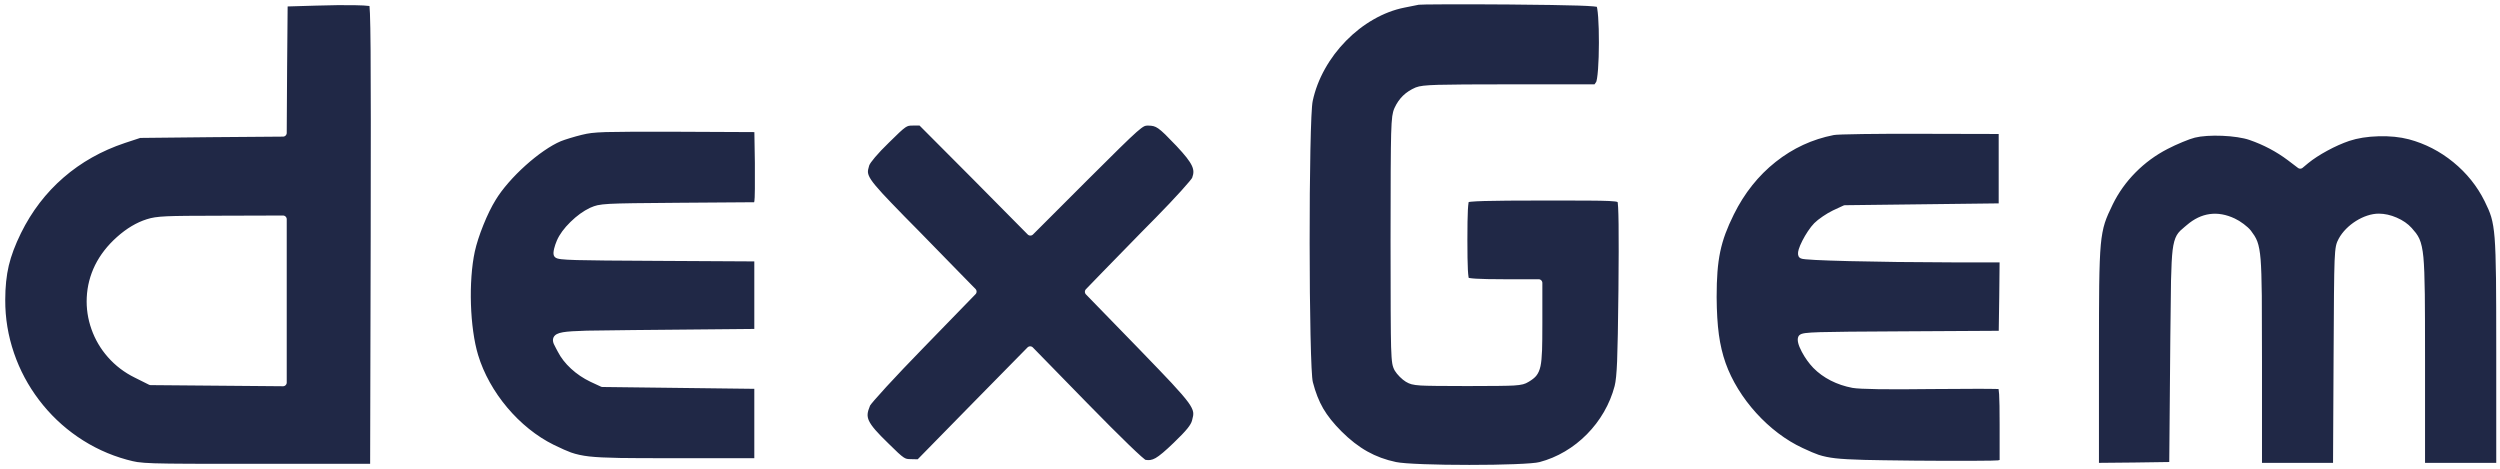
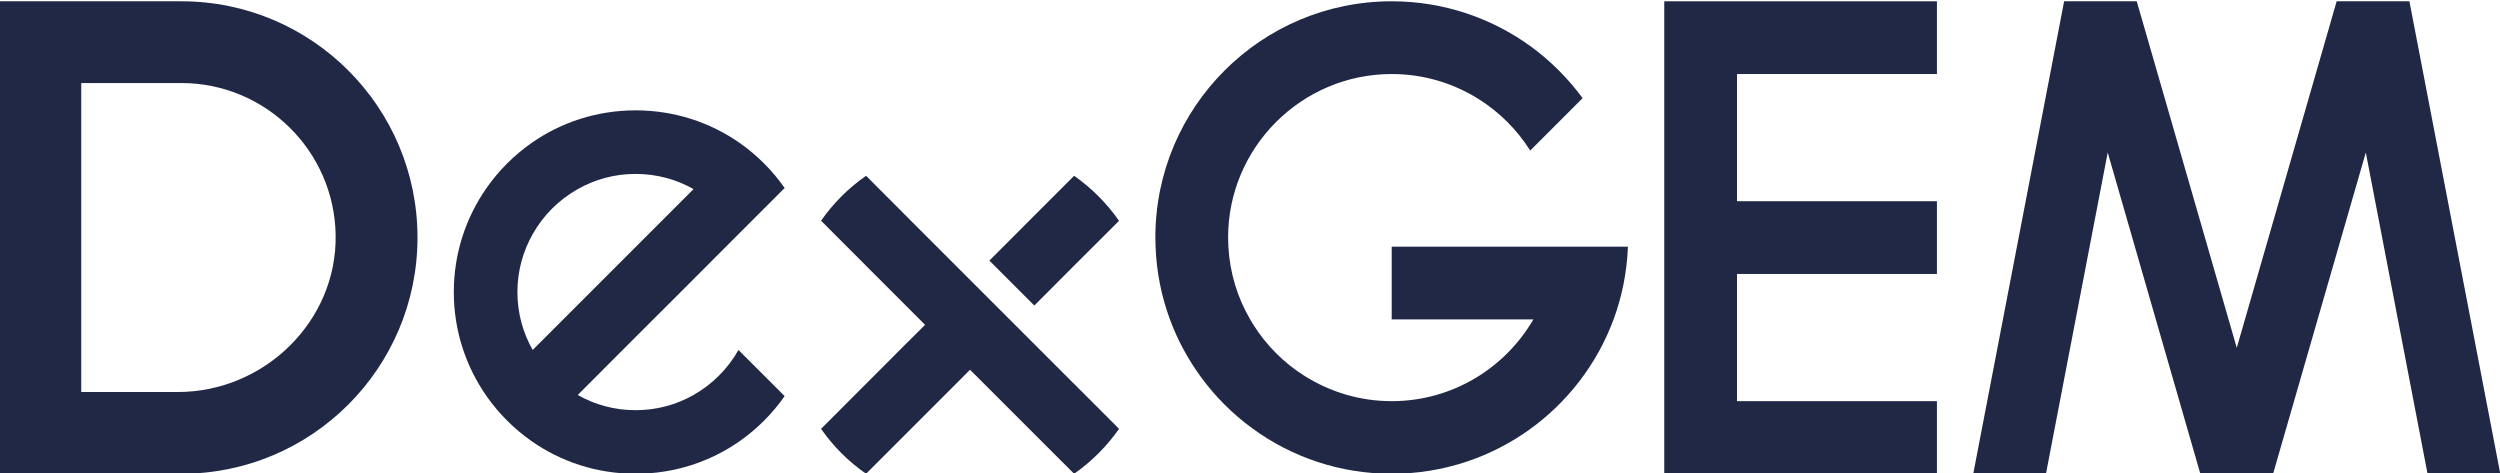
- <svg xmlns="http://www.w3.org/2000/svg" viewBox="0 0 1334 250" role="img" aria-labelledby="title">
-   <g transform="translate(0 250) scale(0.1 -0.1)" fill="#202846">
-     <path d="M 1685.606 2470.009 L 1685.588 2470.008 L 1534.833 2465.575 L 1531.999 2137.827 L 1530 1790.885 Q 1529.994 1789.911 1529.894 1788.942 Q 1529.794 1787.973 1529.6 1787.019 Q 1529.406 1786.064 1529.12 1785.133 Q 1528.834 1784.202 1528.459 1783.303 Q 1528.085 1782.404 1527.624 1781.545 Q 1527.164 1780.687 1526.622 1779.878 Q 1526.08 1779.068 1525.463 1778.315 Q 1524.845 1777.562 1524.157 1776.873 Q 1523.469 1776.183 1522.717 1775.564 Q 1521.965 1774.945 1521.157 1774.401 Q 1520.349 1773.858 1519.491 1773.396 Q 1518.634 1772.933 1517.736 1772.557 Q 1516.837 1772.18 1515.907 1771.892 Q 1514.976 1771.605 1514.022 1771.409 Q 1513.068 1771.213 1512.099 1771.111 Q 1511.131 1771.008 1510.157 1771.001 L 1127.157 1768.001 L 748.311 1764.034 L 666.257 1737.004 Q 479.552 1674.524 338.729 1552.391 Q 197.874 1430.23 111.934 1256.147 Q 65.548 1161.902 46.838 1082.773 Q 28 1003.099 28 900 Q 27.276 754.503 74.827 615.684 Q 121.191 480.329 208.427 365.472 Q 295.728 250.529 413.918 169.345 Q 535.296 85.971 676.292 47.287 Q 711.654 37.605 732.616 34.485 Q 764.05 29.807 823.775 27.864 Q 884.235 25.898 1016.597 25.359 Q 1104.916 25 1375 25 L 1975.048 25 L 1978 1243.049 Q 1979.501 1982.456 1977.501 2231.714 Q 1976.408 2367.816 1974.078 2426.979 Q 1972.989 2454.623 1971.576 2468.012 Q 1948.044 2471.37 1888.288 2472.378 Q 1808.296 2473.727 1685.606 2470.009 Z M 7568.919 2474.388 L 7507.501 2462.115 L 7493.939 2459.392 Q 7409.976 2442.67 7328.795 2396.104 Q 7249.673 2350.72 7182.768 2282.61 Q 7115.822 2214.459 7070.112 2132.722 Q 7023.141 2048.733 7004.567 1960.864 Q 6996.767 1924.235 6992.215 1695.773 Q 6988.049 1486.716 6988.25 1203.389 Q 6988.451 920.263 6992.901 714.573 Q 6997.751 490.464 7005.364 461.004 Q 7026.405 379.014 7060.54 320.302 Q 7094.648 261.635 7158.142 198.142 Q 7225.847 130.437 7296.034 91.068 Q 7365.732 51.974 7449.086 34.578 Q 7483.255 27.403 7597.909 23.174 Q 7704.298 19.25 7840.375 19.25 Q 7976.438 19.25 8078.876 23.173 Q 8188.719 27.379 8214.862 34.329 Q 8285.7 52.933 8350.746 91.374 Q 8414.586 129.103 8467.648 182.807 Q 8520.729 236.53 8558.331 301.488 Q 8596.672 367.724 8615.655 440.076 Q 8624.912 474.968 8628.892 572.069 Q 8633.021 672.821 8636.001 952.213 Q 8638.238 1187.12 8636.752 1303.62 Q 8636.012 1361.671 8634.342 1392.626 Q 8633.536 1407.564 8632.531 1415.994 Q 8632.111 1419.514 8631.702 1421.57 Q 8627.294 1425.565 8585.808 1427.522 Q 8549.83 1429.219 8465.389 1429.688 Q 8409.143 1430 8237 1430 Q 8011.837 1430 7920.951 1427.383 Q 7873.523 1426.018 7850.391 1423.766 Q 7842.044 1422.953 7836.904 1422.051 Q 7836.48 1420.095 7836.061 1417.556 Q 7833.935 1404.667 7832.596 1379.68 Q 7830 1331.218 7830 1220 Q 7830 1108.782 7832.596 1060.32 Q 7833.935 1035.333 7836.061 1022.443 Q 7836.552 1019.472 7837.052 1017.287 Q 7838.895 1016.875 7841.307 1016.461 Q 7853.44 1014.378 7876.358 1012.962 Q 7924.305 1010 8022 1010 L 8210 1010 Q 8210.982 1010 8211.96 1009.904 Q 8212.938 1009.807 8213.901 1009.616 Q 8214.864 1009.424 8215.804 1009.139 Q 8216.744 1008.854 8217.652 1008.478 Q 8218.56 1008.102 8219.427 1007.638 Q 8220.294 1007.175 8221.11 1006.629 Q 8221.928 1006.083 8222.688 1005.46 Q 8223.447 1004.837 8224.142 1004.142 Q 8224.836 1003.447 8225.46 1002.688 Q 8226.084 1001.928 8226.629 1001.111 Q 8227.176 1000.294 8227.639 999.428 Q 8228.102 998.561 8228.478 997.654 Q 8228.853 996.746 8229.139 995.806 Q 8229.424 994.865 8229.616 993.902 Q 8229.808 992.938 8229.904 991.96 Q 8230 990.982 8230 990 L 8230 775 Q 8230 675.36 8228.44 631.861 Q 8226.431 575.818 8220.188 546.464 Q 8213.279 513.984 8197.183 494.407 Q 8184.572 479.07 8157.451 462.945 Q 8142.669 453.631 8127.208 449.528 Q 8109.716 444.887 8077.861 442.913 Q 8030.833 440 7830 440 Q 7628.153 440 7581.26 442.913 Q 7549.571 444.882 7532.082 449.53 Q 7516.825 453.585 7501.549 462.948 Q 7486.041 472.425 7469.233 489.233 Q 7452.426 506.04 7442.935 521.571 Q 7432.8 538.636 7429.141 560.219 Q 7424.746 586.144 7422.884 648.907 Q 7420 746.132 7420 1220 Q 7420 1674.481 7423.133 1784.445 Q 7424.999 1849.935 7429.043 1879.564 Q 7432.47 1904.673 7440.744 1923.167 Q 7458.871 1962.718 7486.447 1989.478 Q 7513.951 2016.167 7554.122 2033.383 Q 7569.619 2039.682 7595.739 2042.696 Q 7622.723 2045.81 7674.904 2047.366 Q 7763.217 2050 8059 2050 L 8508.43 2050 L 8517.476 2063.267 Q 8517.615 2063.471 8517.76 2063.673 L 8517.58 2063.56 Q 8518.148 2064.948 8518.794 2067.258 Q 8520.356 2072.845 8521.85 2082.014 Q 8524.896 2100.717 8527.148 2131.178 Q 8531.551 2190.701 8531.75 2270.925 Q 8531.949 2351.165 8527.833 2408.169 Q 8525.734 2437.237 8522.802 2454.026 Q 8521.782 2459.865 8520.757 2463.704 Q 8514.263 2464.889 8502.701 2465.96 Q 8475.968 2468.439 8421.21 2470.261 Q 8316.176 2473.756 8052.83 2476.001 Q 7860.924 2477.488 7716.46 2476.875 Q 7576.036 2476.279 7570.262 2474.705 Q 7569.596 2474.523 7568.919 2474.388 Z M 11711.851 1765.597 Q 11689.162 1759.925 11646.382 1742.263 Q 11602.778 1724.262 11566.228 1705.256 Q 11470.342 1655.86 11394.853 1579.445 Q 11319.932 1503.602 11273.944 1410.168 Q 11257.162 1375.485 11249.513 1358.069 Q 11238.451 1332.883 11231.525 1311.334 Q 11216.234 1263.754 11209.791 1193.547 Q 11203.214 1121.882 11201.326 977.598 Q 11200 876.236 11200 590 L 11200 30.193 L 11387.808 31.999 L 11575.168 34.715 L 11580.001 600.171 Q 11580.34 637.208 11580.901 701.497 Q 11582.889 928.895 11584.532 1002.828 Q 11587.018 1114.595 11593.046 1164.75 Q 11599.454 1218.061 11615.213 1245.018 Q 11622.689 1257.804 11634.414 1269.408 Q 11641.216 1276.139 11656.965 1289.149 Q 11664.788 1295.611 11669.03 1299.225 Q 11726.772 1348.833 11791.02 1357.688 Q 11855.5 1366.574 11924.516 1334.096 Q 11947.242 1323.545 11972.353 1304.767 Q 11997.786 1285.746 12010.697 1269.393 Q 12010.852 1269.198 12011 1269 Q 12023.701 1252.065 12029.849 1242.185 Q 12039.169 1227.206 12045.106 1211.336 Q 12057.627 1177.871 12062.686 1114.722 Q 12067.586 1053.563 12068.999 921.824 Q 12070 828.483 12070 568 L 12070 30 L 12449.103 30 L 12452 593.103 L 12452.001 593.31 L 12452.002 593.516 Q 12453.312 847.415 12454.081 930.065 Q 12455.233 1054.037 12457.393 1107.98 Q 12459.609 1163.347 12464.657 1187.575 Q 12467.151 1199.543 12471.213 1209.51 Q 12473.715 1215.649 12479.283 1226.28 Q 12494.412 1254.088 12519.032 1278.973 Q 12542.493 1302.685 12571.629 1320.947 Q 12600.818 1339.241 12631.348 1349.333 Q 12663.616 1360 12693 1360 Q 12739.958 1360 12788.966 1338.72 Q 12838.227 1317.331 12868.848 1283.399 Q 12884.411 1265.921 12891.523 1256.396 Q 12902.811 1241.279 12909.979 1225.319 Q 12925.202 1191.421 12931.286 1127.134 Q 12937.154 1065.129 12938.826 930.498 Q 12940 835.997 12940 568 L 12940 30 L 13320 30 L 13320 618 Q 13320 903.099 13318.72 1011.905 Q 13316.997 1158.298 13311.312 1230.045 Q 13305.776 1299.921 13292.989 1342.836 Q 13287.245 1362.115 13278.181 1383.167 Q 13271.699 1398.221 13258.027 1426.226 Q 13197.874 1547.256 13090.852 1634.633 Q 12984.175 1721.727 12853.82 1756.682 Q 12781.879 1775.387 12691.932 1772.883 Q 12602.418 1770.391 12535.324 1748.026 Q 12479.746 1729.012 12419.269 1696.285 Q 12358.425 1663.36 12316.592 1629.461 L 12286.804 1604.636 Q 12285.51 1603.557 12284.054 1602.711 Q 12282.598 1601.864 12281.021 1601.273 Q 12279.444 1600.682 12277.79 1600.362 Q 12276.137 1600.043 12274.454 1600.005 Q 12272.771 1599.967 12271.104 1600.211 Q 12269.438 1600.455 12267.835 1600.974 Q 12266.233 1601.493 12264.741 1602.273 Q 12263.248 1603.053 12261.906 1604.071 L 12207.906 1645.071 Q 12115.645 1714.266 12003.458 1753.1 Q 11977.788 1761.999 11938.719 1767.896 Q 11900.911 1773.602 11858.041 1775.392 Q 11815.36 1777.175 11777.161 1774.683 Q 11737.968 1772.126 11711.851 1765.597 Z M 9785.079 1779.42 L 9784.842 1779.372 Q 9613.272 1745.789 9474.927 1636.079 Q 9336.137 1526.017 9251.919 1356.118 Q 9224.24 1300.38 9207.278 1254.433 Q 9189.418 1206.052 9179.2 1157.274 Q 9168.922 1108.206 9164.362 1049.163 Q 9160 992.673 9160 915 Q 9160.744 796.873 9171.942 714.572 Q 9183.102 632.563 9207.853 562.677 Q 9232.76 492.647 9274.928 424.07 Q 9316.397 356.627 9370.945 296.43 Q 9425.588 236.128 9488.368 188.602 Q 9552.401 140.128 9619.394 109.153 Q 9675.852 82.61 9703.73 73.317 Q 9742.347 60.446 9793.751 54.623 Q 9846.254 48.676 9947.617 46.024 Q 10019.147 44.153 10218.217 41.999 Q 10391.508 40.511 10524.407 41.125 Q 10653.852 41.722 10661.503 43.488 L 10670 45.613 L 10670 234 Q 10670 353.801 10667.29 396.483 Q 10666.128 414.795 10664.368 424.079 Q 10656.386 424.44 10642.825 424.707 Q 10613.782 425.279 10561.963 425.375 Q 10459.517 425.565 10306.204 424.001 Q 9947.896 419.485 9884.634 430.285 Q 9822.102 442.155 9769.048 469.179 Q 9715.436 496.486 9675.719 536.999 Q 9640.311 574.013 9614.467 622.609 Q 9585.251 677.545 9595.489 702.573 Q 9599.524 713.077 9612.655 718.073 Q 9620.05 720.887 9633.042 722.673 Q 9656.33 725.874 9712.506 727.615 Q 9805.099 730.485 10151.913 732 L 10665.292 734.889 L 10668.002 918.295 L 10669.801 1100 L 10413 1100 Q 10107.283 1100.764 9867.761 1106.631 Q 9753.091 1109.44 9687.47 1112.823 Q 9653.454 1114.577 9634.764 1116.406 Q 9624.665 1117.393 9618.723 1118.444 Q 9607.242 1120.474 9601.857 1125.858 Q 9588.69 1139.026 9597.953 1169.597 Q 9603.858 1189.084 9617.432 1215.709 Q 9630.728 1241.792 9646.9 1266 Q 9664.587 1292.476 9680.689 1308.971 Q 9697.641 1325.925 9727.044 1345.816 Q 9755.205 1364.866 9780.289 1377.003 L 9836.578 1403.14 Q 9840.471 1404.947 9844.762 1404.998 L 10264.762 1409.998 L 10665 1414.763 L 10665 1785.046 L 10254.953 1786 Q 10076.631 1786.756 9938.791 1784.752 Q 9801.062 1782.75 9785.079 1779.42 Z M 3104.851 1780.597 L 3104.739 1780.57 Q 3075.032 1773.324 3041.217 1762.997 Q 3008.51 1753.009 2992.573 1746.489 Q 2952.037 1729.365 2902.047 1694.867 Q 2853.399 1661.295 2804.12 1617.001 Q 2754.762 1572.635 2713.765 1525.594 Q 2671.393 1476.976 2645.1 1433.628 Q 2611.123 1378.684 2579.057 1298.915 Q 2547.614 1220.696 2533.518 1157.637 Q 2520.951 1099.108 2515.668 1024.954 Q 2510.538 952.95 2512.99 876.39 Q 2515.44 799.857 2525.09 730.506 Q 2535.012 659.204 2551.146 605.782 Q 2573.519 531.804 2613.724 459.605 Q 2653.165 388.776 2706.548 325.383 Q 2759.85 262.088 2822.419 211.702 Q 2886.009 160.495 2953.868 126.927 Q 3017.996 95.718 3046.964 85.502 Q 3088.944 70.698 3143.508 64.497 Q 3199.565 58.127 3308.15 56.294 Q 3384.809 55 3600 55 L 4025 55 L 4025 425.24 L 3629.759 430.002 L 3214.759 435.002 Q 3210.469 435.053 3206.578 436.86 L 3150.578 462.86 Q 3092.826 490.547 3047.206 532.534 Q 3001.02 575.042 2976.17 623.939 Q 2972.991 630.227 2966.795 641.516 Q 2958.041 657.464 2955.101 664.62 Q 2948.787 679.984 2951.167 691.998 Q 2954.363 708.133 2970.948 717.165 Q 2982.635 723.53 3004.035 727.196 Q 3039.399 733.254 3130.722 735.589 Q 3190.809 737.126 3379.099 738.792 Q 3462.324 739.528 3509.802 739.999 L 4025 744.814 L 4025 1105.112 L 3511.887 1108 Q 3172.183 1109.527 3077.051 1112.258 Q 3019.289 1113.916 2994.785 1116.862 Q 2981.3 1118.483 2973.789 1120.943 Q 2959.17 1125.73 2955.126 1137.384 Q 2950.946 1149.222 2956.948 1173.753 Q 2962.021 1194.488 2971.617 1216.878 Q 2992.62 1265.346 3044.132 1315.79 Q 3094.9 1365.504 3148.38 1391.047 Q 3148.609 1391.157 3148.841 1391.26 Q 3170.865 1401.101 3187.935 1404.873 Q 3210.604 1409.882 3253.409 1412.22 Q 3295.37 1414.512 3383.964 1415.779 Q 3451.334 1416.743 3621.852 1417.999 L 4024.01 1420.886 L 4025.497 1427.432 Q 4027.219 1434.34 4028.002 1493.017 Q 4028.774 1550.946 4028.001 1629.804 L 4025.32 1795.09 L 3609.908 1797 Q 3310.329 1797.759 3233.021 1795.26 Q 3184.402 1793.689 3155.262 1790.117 Q 3131.071 1787.152 3104.851 1780.597 Z M 4743.066 1738.783 L 4742.904 1738.624 Q 4698.185 1695.37 4669.031 1660.846 Q 4642.045 1628.89 4637.974 1616.675 Q 4630.223 1593.07 4631.403 1580.002 Q 4632.887 1563.575 4648.274 1540.457 Q 4665.487 1514.596 4708.672 1467.649 Q 4742.573 1430.796 4827.313 1343.969 L 4902.295 1268.023 L 5112.309 1052.974 L 5205.292 957.991 Q 5205.968 957.3 5206.574 956.547 Q 5207.181 955.794 5207.712 954.986 Q 5208.243 954.178 5208.694 953.322 Q 5209.145 952.467 5209.511 951.572 Q 5209.877 950.677 5210.155 949.751 Q 5210.433 948.825 5210.621 947.876 Q 5210.808 946.927 5210.903 945.965 Q 5210.998 945.003 5211 944.036 Q 5211.002 943.069 5210.91 942.106 Q 5210.818 941.144 5210.634 940.194 Q 5210.45 939.245 5210.176 938.318 Q 5209.901 937.391 5209.538 936.495 Q 5209.175 935.598 5208.727 934.741 Q 5208.279 933.884 5207.751 933.074 Q 5207.223 932.264 5206.619 931.509 Q 5206.016 930.754 5205.342 930.061 L 4928.342 645.061 Q 4812.447 526.115 4729.35 435.715 Q 4689.119 391.949 4666.088 365.029 Q 4643.975 339.183 4642.64 335.751 Q 4642.523 335.449 4642.395 335.151 Q 4631.028 308.508 4629.674 291.105 Q 4628.273 273.084 4636.786 254.627 Q 4646.311 233.975 4671.329 205.053 Q 4694.78 177.942 4741.902 132.378 Q 4776.4 98.293 4791.991 83.957 Q 4810.58 66.863 4821.637 59.571 Q 4830.935 53.437 4839.135 51.588 Q 4846.175 50 4861 50 Q 4861.227 50 4861.455 49.995 L 4896.786 49.192 L 5186.717 345 L 5482.74 646.023 Q 5483.429 646.724 5484.183 647.353 Q 5484.937 647.983 5485.749 648.536 Q 5486.561 649.088 5487.424 649.559 Q 5488.287 650.029 5489.191 650.413 Q 5490.096 650.796 5491.034 651.09 Q 5491.972 651.383 5492.933 651.582 Q 5493.895 651.782 5494.873 651.887 Q 5495.85 651.991 5496.832 651.999 Q 5497.815 652.008 5498.793 651.919 Q 5499.771 651.831 5500.737 651.648 Q 5501.702 651.464 5502.645 651.187 Q 5503.587 650.909 5504.498 650.541 Q 5505.409 650.173 5506.28 649.717 Q 5507.15 649.261 5507.972 648.722 Q 5508.794 648.183 5509.559 647.566 Q 5510.323 646.949 5511.023 646.26 Q 5511.167 646.119 5511.308 645.974 L 5804.308 345.974 Q 5939.891 207.378 6024.144 126.011 Q 6065.352 86.214 6089.289 65.021 Q 6101.03 54.626 6107.991 49.264 Q 6110.501 47.33 6112.131 46.243 Q 6126.913 43.869 6138 45.48 Q 6151.134 47.388 6165.978 55.7 Q 6196.108 72.573 6263.094 137.375 Q 6314.244 186.333 6336.517 214.131 Q 6356.358 238.893 6360.597 255.851 Q 6360.662 256.109 6360.733 256.365 Q 6365.2 272.405 6366.503 281.119 Q 6368.071 291.597 6366.788 300.394 Q 6363.777 321.035 6340.662 353.04 Q 6315.562 387.793 6251.6 456.462 Q 6205.992 505.425 6075.63 640.089 L 5794.661 929.058 Q 5793.989 929.749 5793.386 930.501 Q 5792.784 931.254 5792.257 932.06 Q 5791.73 932.867 5791.283 933.721 Q 5790.836 934.575 5790.473 935.468 Q 5790.11 936.361 5789.834 937.284 Q 5789.559 938.208 5789.373 939.154 Q 5789.189 940.099 5789.095 941.059 Q 5789.002 942.018 5789.001 942.982 Q 5789 943.945 5789.092 944.905 Q 5789.184 945.864 5789.367 946.81 Q 5789.551 947.757 5789.824 948.681 Q 5790.099 949.605 5790.459 950.498 Q 5790.821 951.392 5791.266 952.246 Q 5791.712 953.101 5792.237 953.909 Q 5792.763 954.717 5793.364 955.47 Q 5793.965 956.224 5794.635 956.916 L 5887.635 1052.916 L 6090.499 1260.75 L 6167.764 1339.048 Q 6245.582 1418.377 6302.549 1481.298 Q 6329.773 1511.369 6345.592 1530.53 Q 6360.244 1548.277 6361.273 1551.023 Q 6368.082 1569.177 6367.908 1583.587 Q 6367.725 1598.71 6359.85 1615.724 Q 6351.184 1634.447 6331.347 1659.779 Q 6312.171 1684.267 6277.414 1721.316 Q 6237.213 1763.547 6217.817 1782.339 Q 6194.852 1804.591 6180.26 1814.668 Q 6167.165 1823.711 6154.946 1826.871 Q 6144.238 1829.64 6124.63 1830.003 Q 6113.368 1830 6106.017 1826.439 Q 6092.595 1819.936 6065.085 1795.734 Q 6035.923 1770.078 5973.765 1709.154 Q 5928.43 1664.719 5806.118 1542.833 L 5512.142 1248.858 Q 5511.447 1248.163 5510.688 1247.54 Q 5509.929 1246.917 5509.111 1246.37 Q 5508.295 1245.825 5507.428 1245.361 Q 5506.561 1244.898 5505.653 1244.522 Q 5504.746 1244.146 5503.806 1243.861 Q 5502.865 1243.576 5501.901 1243.384 Q 5500.939 1243.193 5499.96 1243.096 Q 5498.983 1243 5498 1243 Q 5497.018 1243 5496.04 1243.096 Q 5495.062 1243.193 5494.098 1243.384 Q 5493.135 1243.576 5492.194 1243.861 Q 5491.254 1244.146 5490.346 1244.522 Q 5489.439 1244.898 5488.572 1245.362 Q 5487.705 1245.825 5486.888 1246.371 Q 5486.071 1246.917 5485.312 1247.54 Q 5484.553 1248.163 5483.858 1248.858 L 5483.786 1248.93 L 5192.786 1542.93 L 4906.695 1830 L 4871 1830 Q 4855.609 1830 4848.801 1828.432 Q 4840.56 1826.534 4830.773 1819.855 Q 4819.107 1811.894 4798.572 1792.758 Q 4782.255 1777.554 4743.066 1738.783 Z M 1530 1330 L 1530 459 Q 1530 458.017 1529.904 457.04 Q 1529.807 456.062 1529.616 455.098 Q 1529.424 454.135 1529.139 453.194 Q 1528.853 452.254 1528.477 451.346 Q 1528.102 450.439 1527.638 449.572 Q 1527.175 448.705 1526.629 447.889 Q 1526.083 447.072 1525.46 446.312 Q 1524.837 445.553 1524.142 444.858 Q 1523.447 444.163 1522.688 443.54 Q 1521.928 442.916 1521.111 442.371 Q 1520.294 441.825 1519.428 441.361 Q 1518.561 440.898 1517.654 440.522 Q 1516.746 440.146 1515.806 439.861 Q 1514.866 439.576 1513.902 439.384 Q 1512.938 439.193 1511.96 439.096 Q 1510.983 439 1510 439 Q 1509.915 439 1509.83 439.001 L 1156.83 442.001 L 803.83 445.001 Q 799.198 445.04 795.056 447.111 L 719.056 485.111 Q 636.068 525.836 575.669 594.353 Q 517.327 660.536 488.018 743.46 Q 458.715 826.37 462.914 913.324 Q 467.259 1003.308 507.027 1084.774 Q 547.931 1167.369 624.183 1235.422 Q 701.14 1304.104 782.951 1330.063 Q 803.847 1336.887 826.525 1340.335 Q 851.543 1344.139 891.838 1345.979 Q 957.995 1349 1178 1349 L 1509.94 1350 Q 1510.922 1350.003 1511.9 1349.909 Q 1512.878 1349.816 1513.843 1349.627 Q 1514.807 1349.439 1515.748 1349.156 Q 1516.689 1348.874 1517.598 1348.501 Q 1518.507 1348.127 1519.375 1347.667 Q 1520.243 1347.206 1521.061 1346.663 Q 1521.88 1346.119 1522.641 1345.498 Q 1523.403 1344.877 1524.099 1344.185 Q 1524.796 1343.492 1525.422 1342.734 Q 1526.047 1341.977 1526.596 1341.161 Q 1527.144 1340.346 1527.61 1339.481 Q 1528.076 1338.616 1528.454 1337.709 Q 1528.833 1336.803 1529.121 1335.863 Q 1529.409 1334.924 1529.604 1333.961 Q 1529.799 1332.998 1529.898 1332.02 Q 1529.997 1331.043 1530 1330.06 L 1530 1330 Z" fill-rule="evenodd" />
+ <svg xmlns="http://www.w3.org/2000/svg" width="95.2pt" height="18pt" viewBox="100 136.4 95.2 18">
+   <g fill="#202846">
+     <path fill-rule="nonzero" fill-opacity="1" d="M 161.992 145.793 C 161.953 146.766 161.766 147.695 161.445 148.562 C 160.176 151.996 156.871 154.441 152.996 154.441 C 151.012 154.441 149.176 153.801 147.688 152.711 C 146.938 152.164 146.277 151.504 145.73 150.754 C 145.242 150.086 144.84 149.352 144.551 148.562 C 144.23 147.695 144.039 146.766 144.004 145.793 C 144 145.68 143.996 145.562 143.996 145.445 C 143.996 140.477 148.027 136.449 152.996 136.449 C 154.984 136.449 156.82 137.094 158.309 138.18 C 159.059 138.73 159.715 139.391 160.266 140.137 L 158.27 142.133 C 157.773 141.344 157.102 140.672 156.312 140.176 C 155.352 139.57 154.215 139.219 152.996 139.219 C 149.562 139.219 146.766 142.016 146.766 145.445 C 146.766 145.562 146.77 145.68 146.777 145.793 C 146.832 146.797 147.125 147.738 147.605 148.562 C 147.645 148.629 147.684 148.695 147.723 148.758 C 148.223 149.551 148.891 150.223 149.684 150.719 C 150.645 151.324 151.781 151.676 152.996 151.676 C 155.297 151.676 157.312 150.422 158.391 148.562 L 152.996 148.562 L 152.996 145.793 Z M 161.992 145.793 " />
+     <path fill-rule="nonzero" fill-opacity="1" d="M 195.211 154.441 L 191.75 136.449 L 188.98 136.449 L 185.176 149.645 L 181.367 136.449 L 178.602 136.449 L 175.141 154.441 L 177.91 154.441 L 180.262 142.207 L 183.789 154.441 L 186.559 154.441 L 190.09 142.207 L 192.441 154.441 Z M 195.211 154.441 " />
+     <path fill-rule="nonzero" fill-opacity="1" d="M 106.77 151.328 L 103.094 151.328 L 103.094 139.562 L 106.902 139.562 C 110.113 139.562 112.73 142.148 112.781 145.344 C 112.84 148.637 110.059 151.328 106.77 151.328 M 106.902 136.449 L 99.98 136.449 L 99.98 154.441 L 106.902 154.441 C 111.871 154.441 115.898 150.414 115.898 145.445 C 115.898 140.477 111.871 136.449 106.902 136.449 " />
+     <path fill-rule="nonzero" fill-opacity="1" d="M 142.613 144.809 L 140.855 146.562 L 139.387 148.035 L 137.676 146.324 L 139.145 144.852 L 140.902 143.094 C 141.566 143.559 142.148 144.141 142.613 144.809 " />
+     <path fill-rule="nonzero" fill-opacity="1" d="M 142.613 152.73 C 142.148 153.395 141.566 153.977 140.902 154.441 L 136.938 150.48 L 136.207 151.215 L 132.98 154.441 C 132.309 153.977 131.73 153.395 131.266 152.73 L 134.492 149.5 L 135.227 148.77 L 133.02 146.562 L 131.266 144.805 C 131.73 144.141 132.309 143.559 132.98 143.094 L 134.734 144.852 Z M 142.613 152.73 " />
+     <path fill-rule="nonzero" fill-opacity="1" d="M 119.703 147.523 C 119.703 146.719 119.914 145.969 120.285 145.316 C 120.688 144.598 121.281 144.008 122 143.602 C 122.652 143.23 123.402 143.023 124.203 143.023 C 125.004 143.023 125.758 143.23 126.41 143.602 L 120.285 149.727 C 119.914 149.074 119.703 148.324 119.703 147.523 M 126.41 151.441 C 125.758 151.812 125.004 152.02 124.203 152.02 C 123.402 152.02 122.652 151.812 122 151.441 L 124.203 149.234 L 125.918 147.523 L 128.121 145.316 L 129.879 143.559 C 129.414 142.891 128.832 142.312 128.168 141.844 C 127.043 141.059 125.68 140.602 124.203 140.602 C 122.73 140.602 121.363 141.059 120.242 141.844 C 119.574 142.312 118.996 142.891 118.527 143.559 C 117.742 144.684 117.281 146.047 117.281 147.523 C 117.281 148.996 117.742 150.359 118.527 151.484 C 118.996 152.152 119.574 152.73 120.242 153.199 C 121.363 153.984 122.73 154.441 124.203 154.441 C 125.68 154.441 127.043 153.984 128.168 153.199 C 128.832 152.73 129.414 152.152 129.879 151.484 L 128.121 149.727 C 127.719 150.441 127.125 151.035 126.41 151.441 " />
+     <path fill-rule="nonzero" fill-opacity="1" d="M 173.758 139.219 L 173.758 136.449 L 163.375 136.449 L 163.375 154.441 L 173.758 154.441 L 173.758 151.676 L 166.145 151.676 L 166.145 146.832 L 173.758 146.832 L 173.758 144.062 L 166.145 144.062 L 166.145 139.219 Z M 173.758 139.219 " />
  </g>
</svg>
